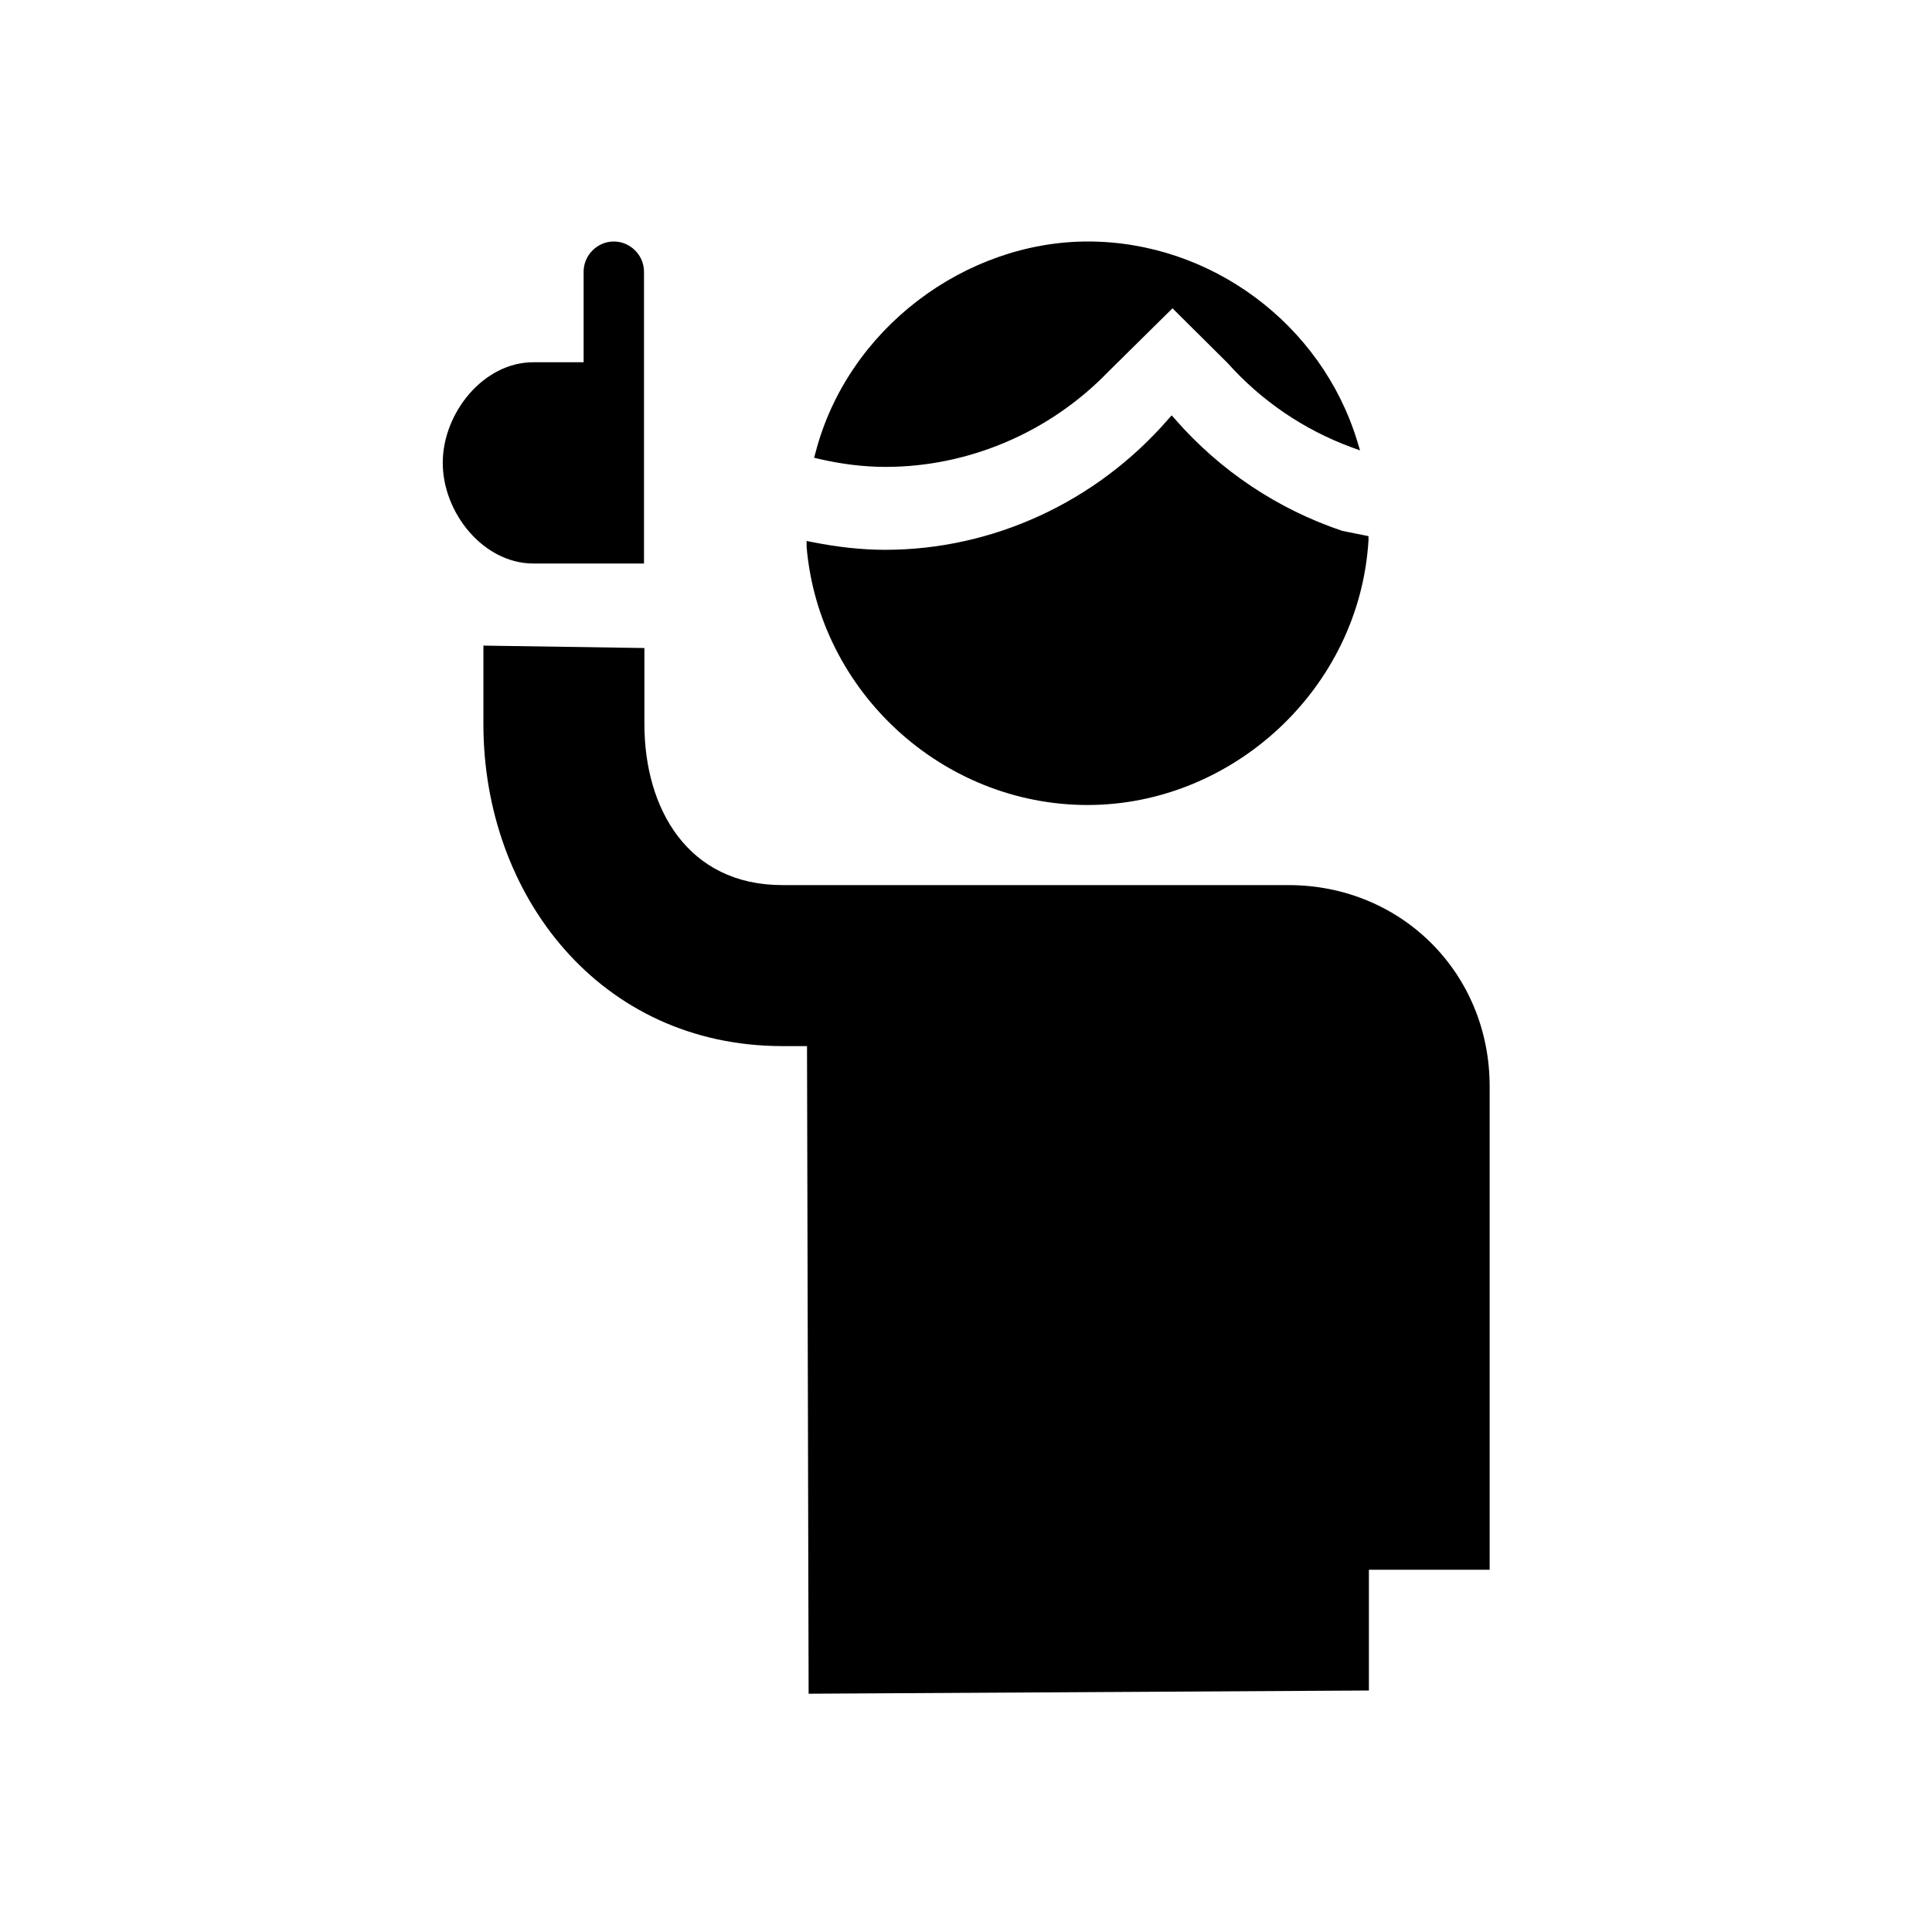
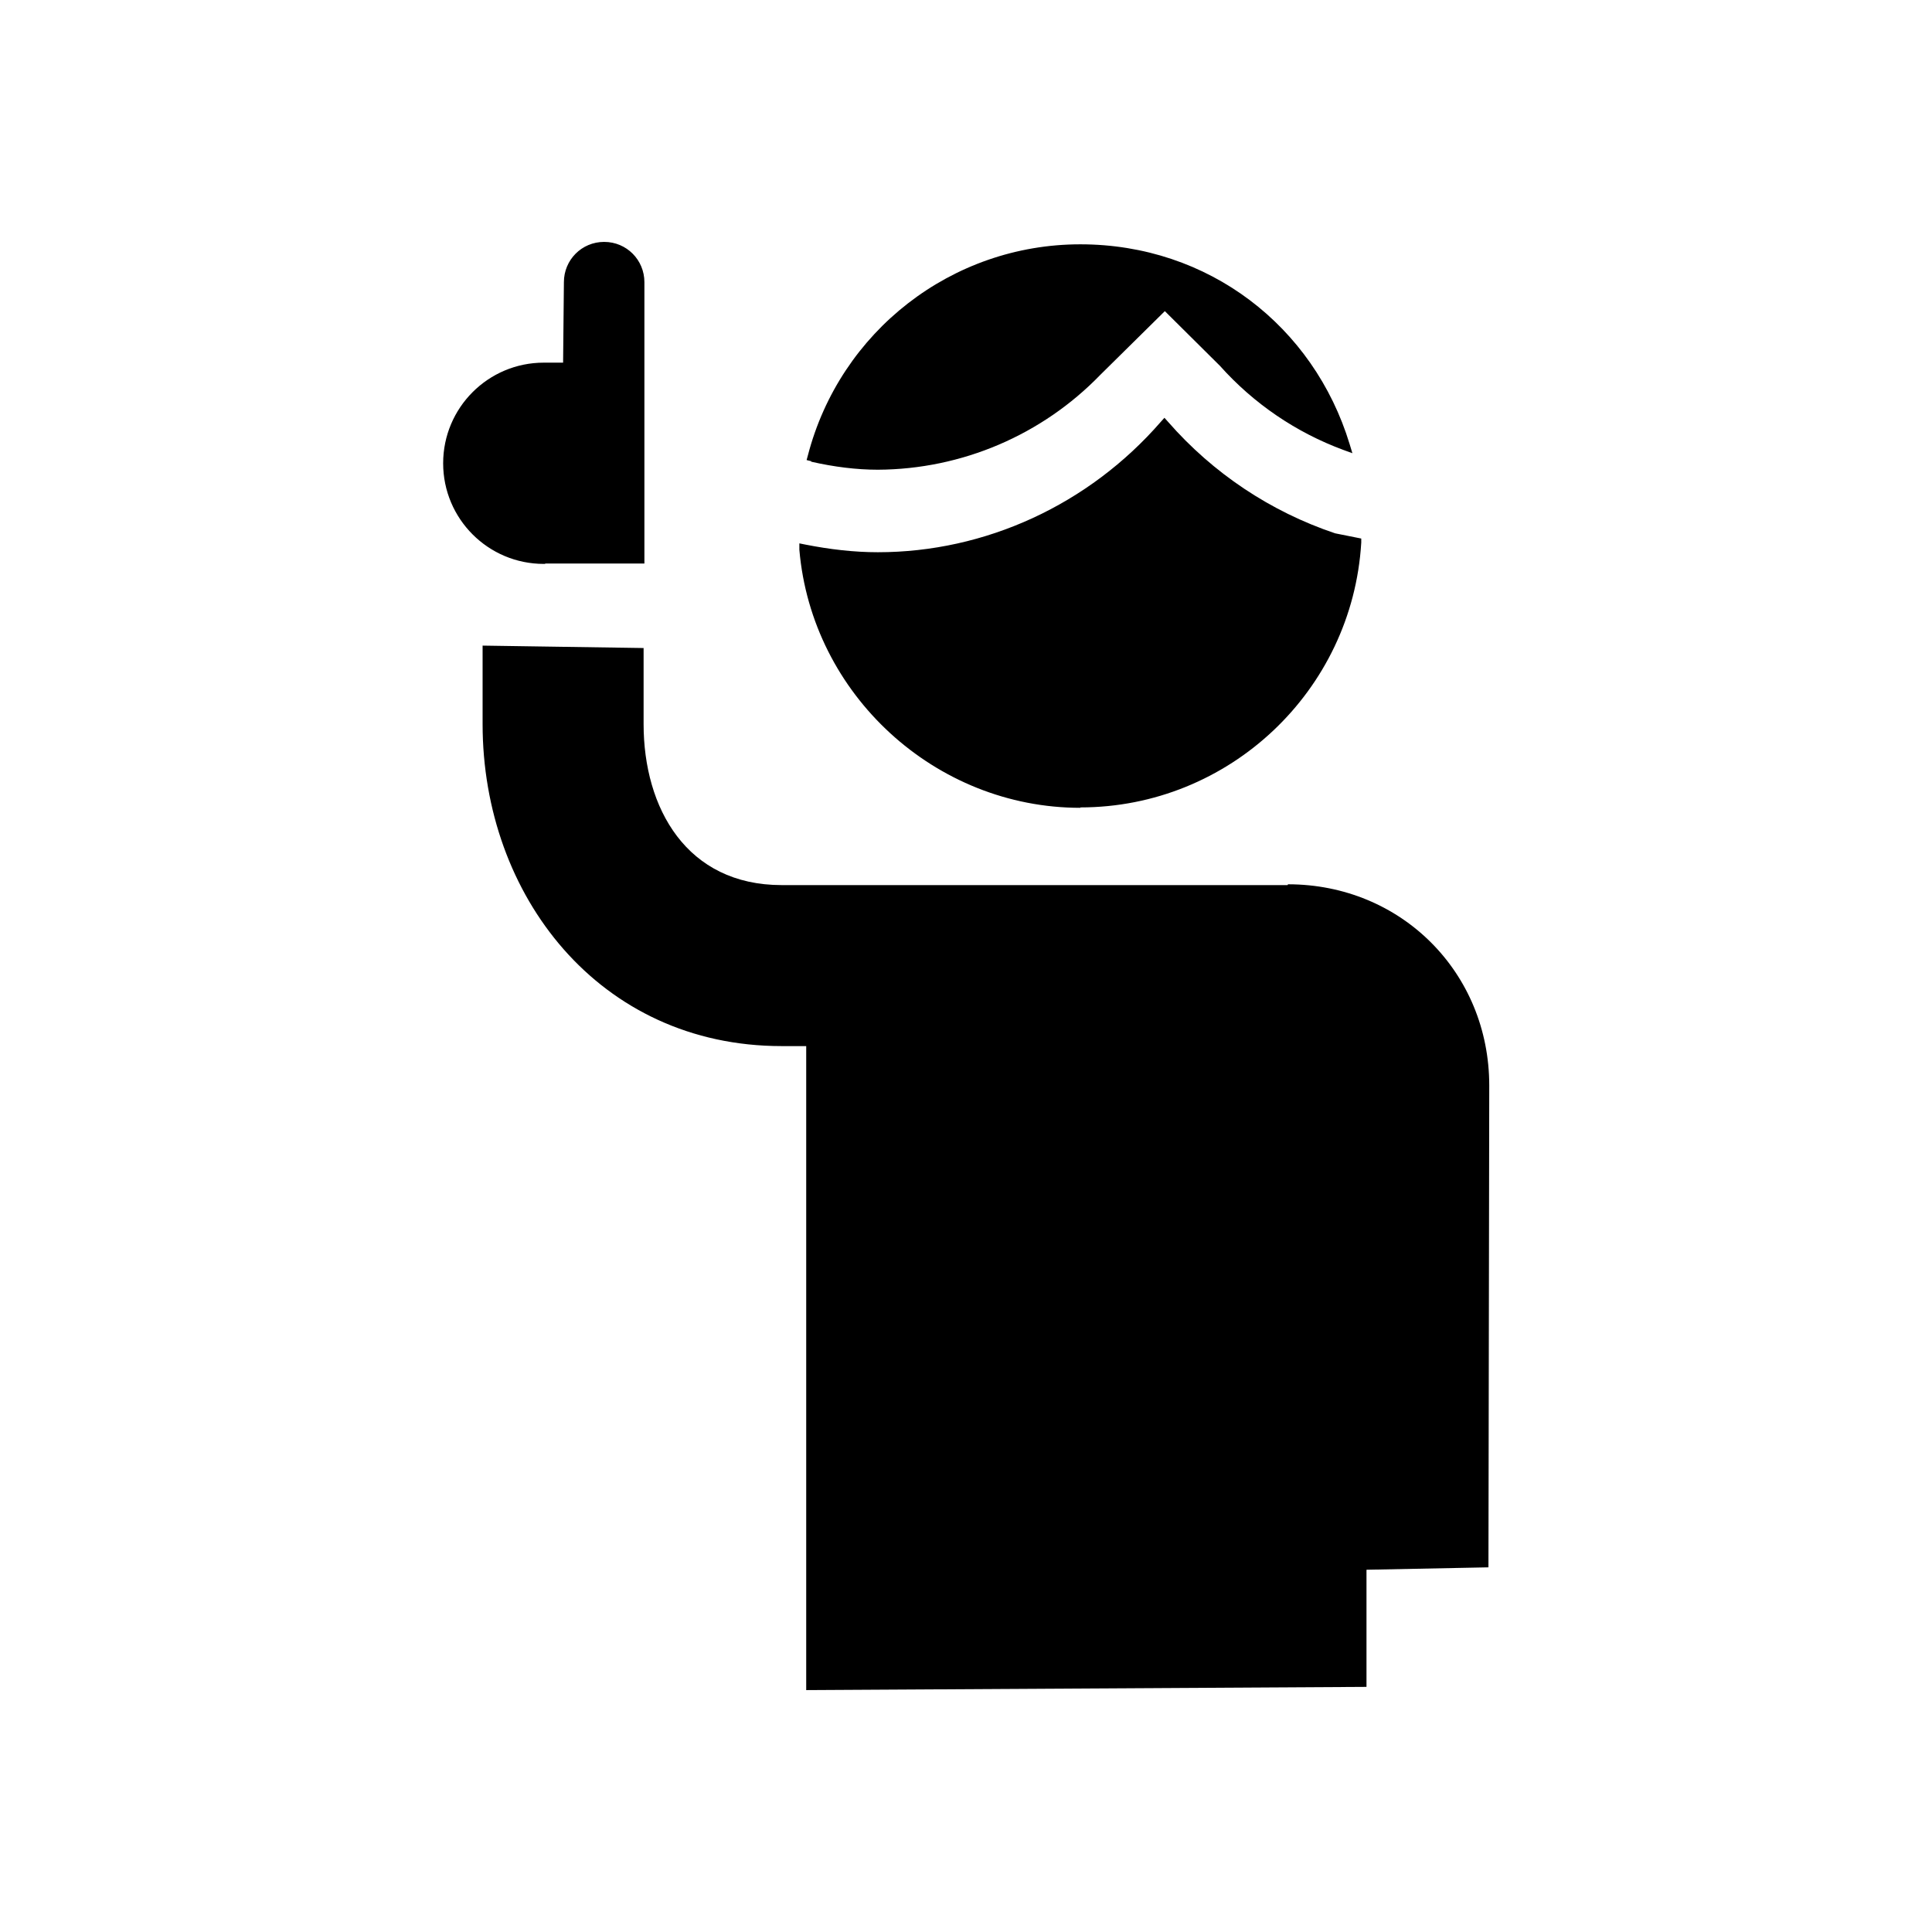
<svg xmlns="http://www.w3.org/2000/svg" viewBox="0 0 48 48">
-   <path d="M13.25 14C12.01 14 11 12.74 11 11.5S12.01 9 13.25 9h1.25V6.75c0-.41.34-.75.75-.75s.75.34.75.75V14h-2.75Zm18.76 7.99H19.44c-2.36 0-3.43-1.91-3.43-4V16.1l-4-.06v1.95c0 4.26 2.9 8 7.43 8h.61l.04 16.09L34.01 42v-3h3V26.99c0-2.81-2.19-5-5-5ZM20.22 11.37l.12.03c.56.13 1.12.2 1.66.2 2.07 0 4.08-.86 5.53-2.36l1.6-1.58 1.37 1.36a7.68 7.68 0 0 0 3.07 2.09l.22.08-.07-.23C32.83 8.04 30.07 6 27.03 6s-5.97 2.16-6.77 5.25l-.03.11Zm-.18 2.06v.16c.31 3.6 3.38 6.41 6.98 6.41s6.76-2.89 6.98-6.58v-.1l-.65-.13a9.545 9.545 0 0 1-4.15-2.77l-.09-.1-.09.1c-1.79 2.06-4.36 3.24-7.03 3.24-.59 0-1.19-.07-1.8-.19l-.15-.03Z" />
+   <path d="m20.16 11.46-.12-.03.03-.11c.8-3.09 3.58-5.25 6.77-5.25s5.8 2.04 6.69 4.96l.07.23-.22-.08a7.68 7.68 0 0 1-3.07-2.09l-1.37-1.36-1.6 1.58a7.746 7.746 0 0 1-5.53 2.36c-.53 0-1.09-.07-1.66-.2Zm6.68 8.6c3.69 0 6.76-2.89 6.98-6.58v-.1l-.65-.13a9.545 9.545 0 0 1-4.15-2.77l-.09-.1-.09.1c-1.79 2.06-4.36 3.24-7.03 3.24-.59 0-1.19-.07-1.8-.19l-.15-.03v.16c.31 3.6 3.38 6.41 6.98 6.41Zm5.15 1.93H19.42c-2.36 0-3.43-1.91-3.43-4V16.1l-4-.06v1.95c0 4.26 2.9 8 7.43 8h.61v16l13.92-.08V39l3.03-.06.02-11.97c0-2.81-2.19-5-5-5ZM13.54 14H16.01V7.01c0-.55-.44-1-1-1s-1 .45-1 1l-.02 2h-.48a2.5 2.5 0 0 0 0 5h.04Z" />
</svg>
